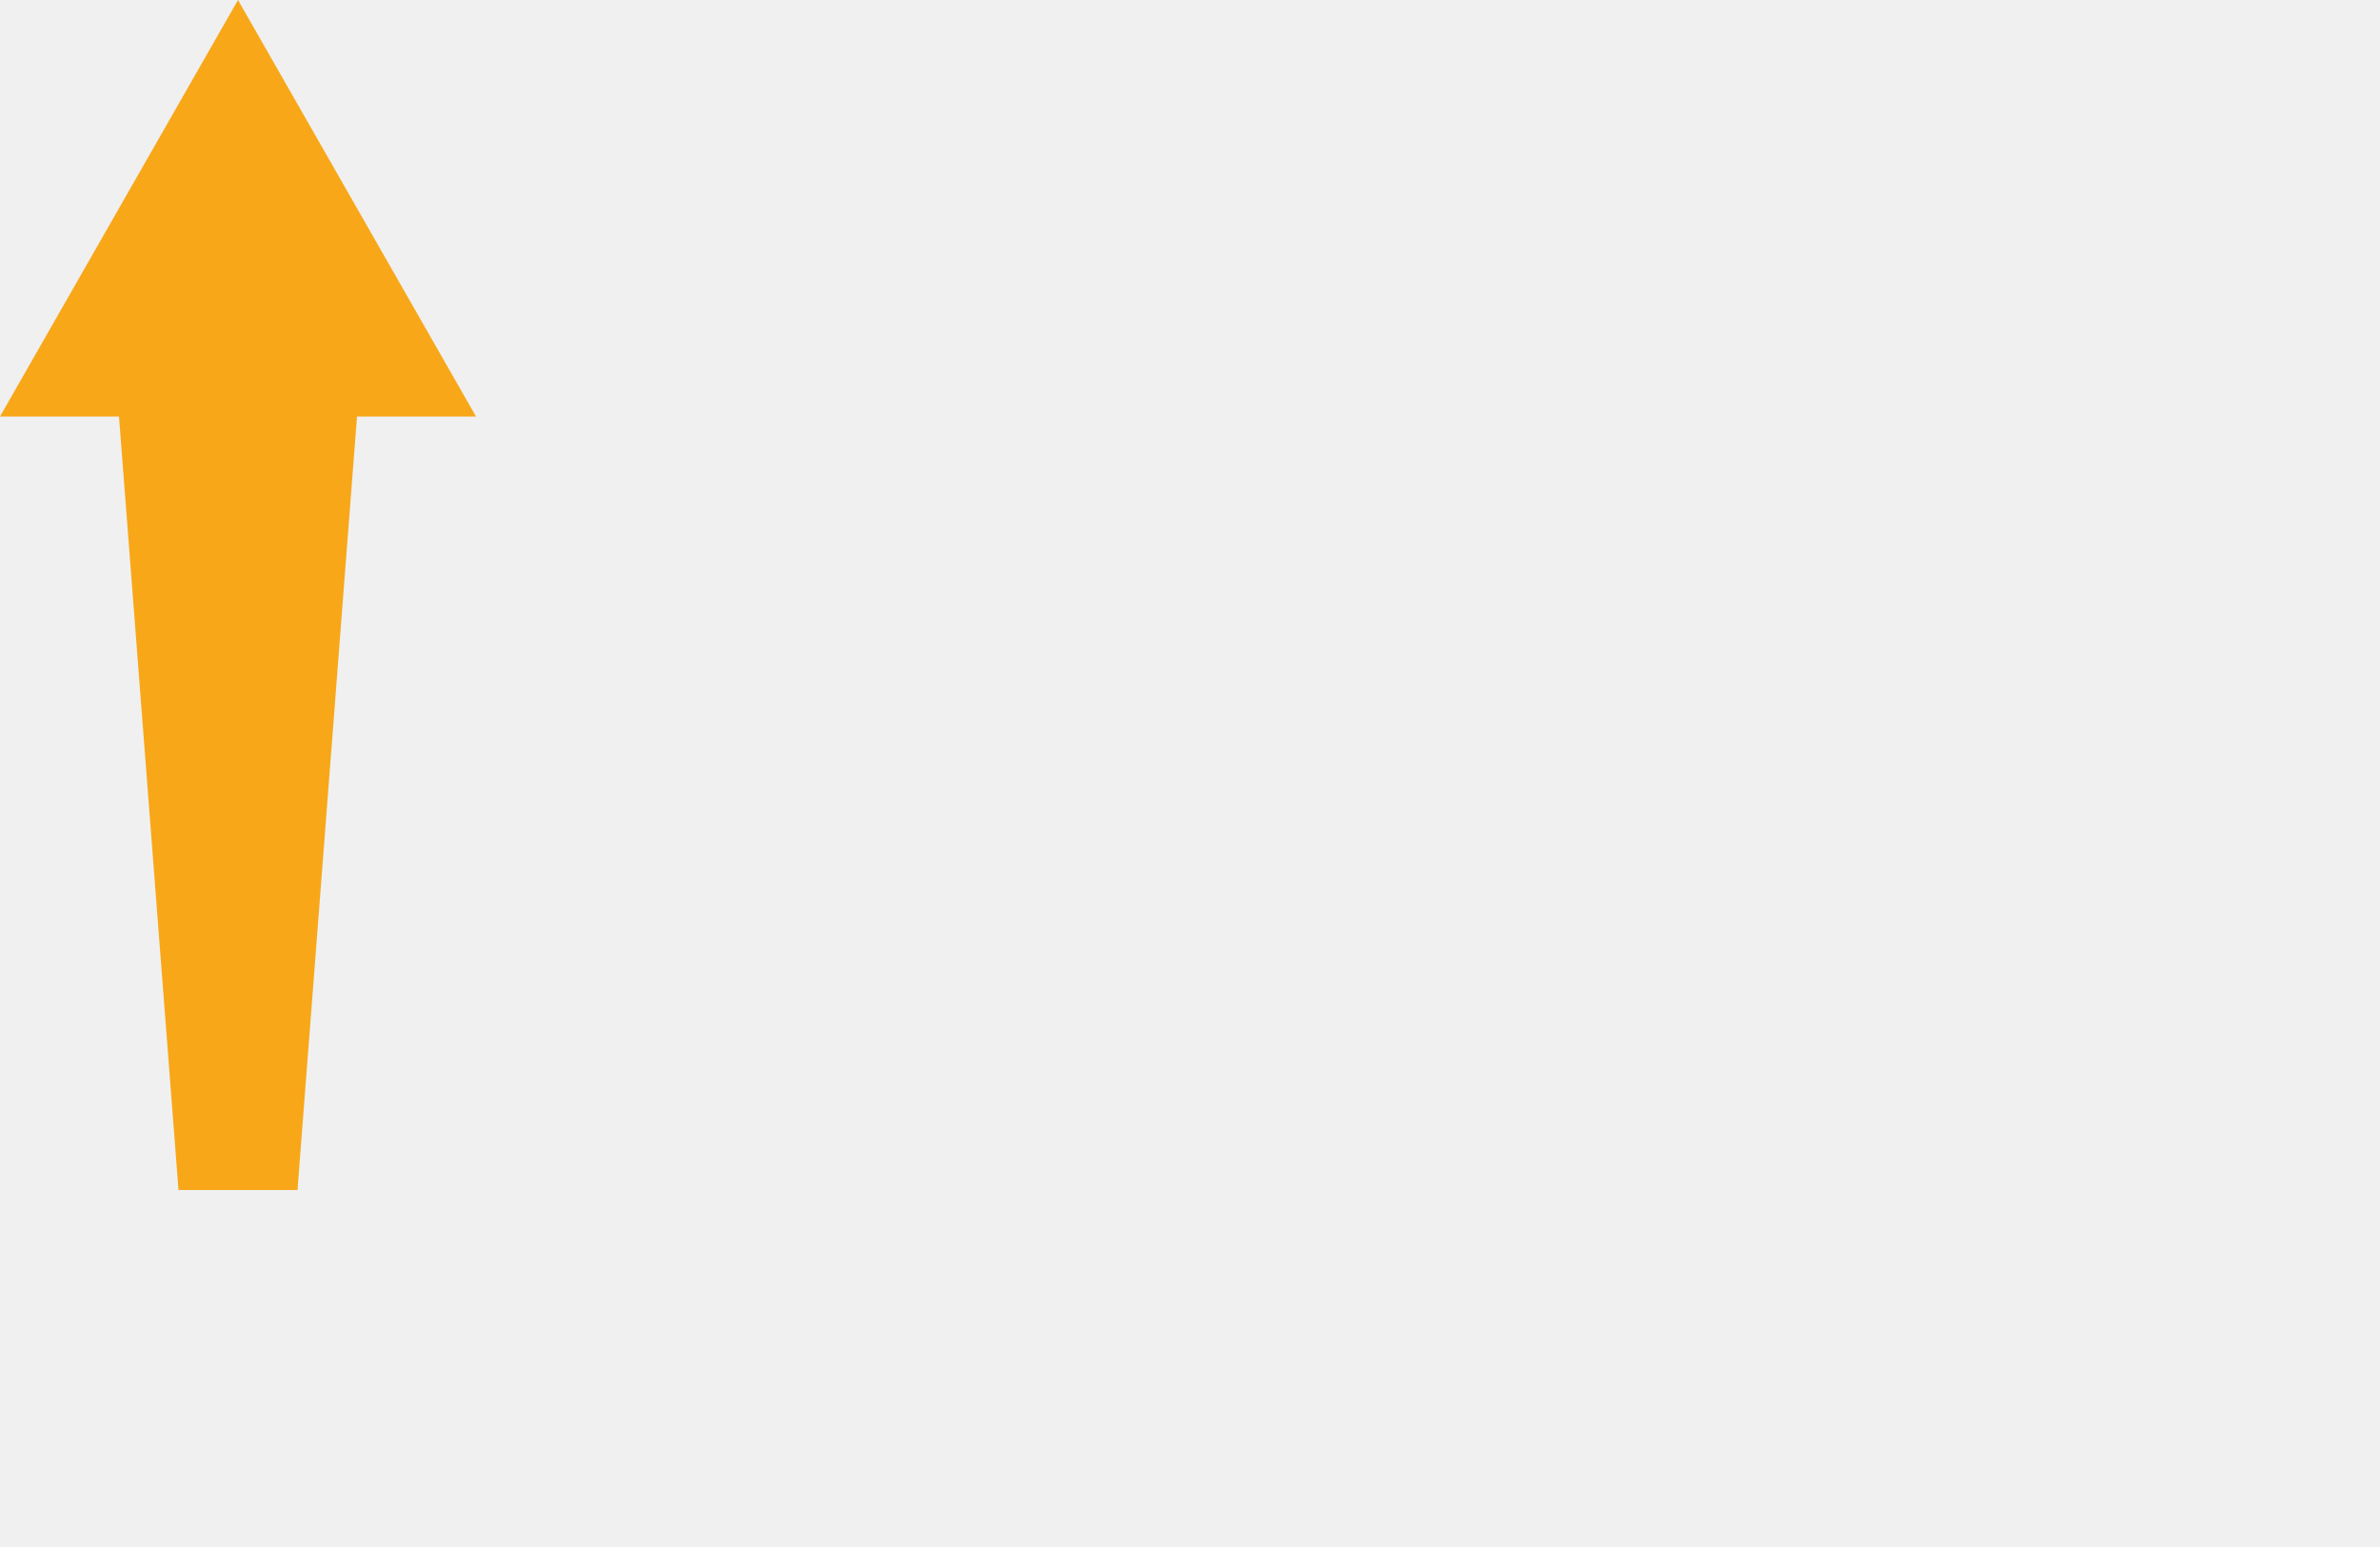
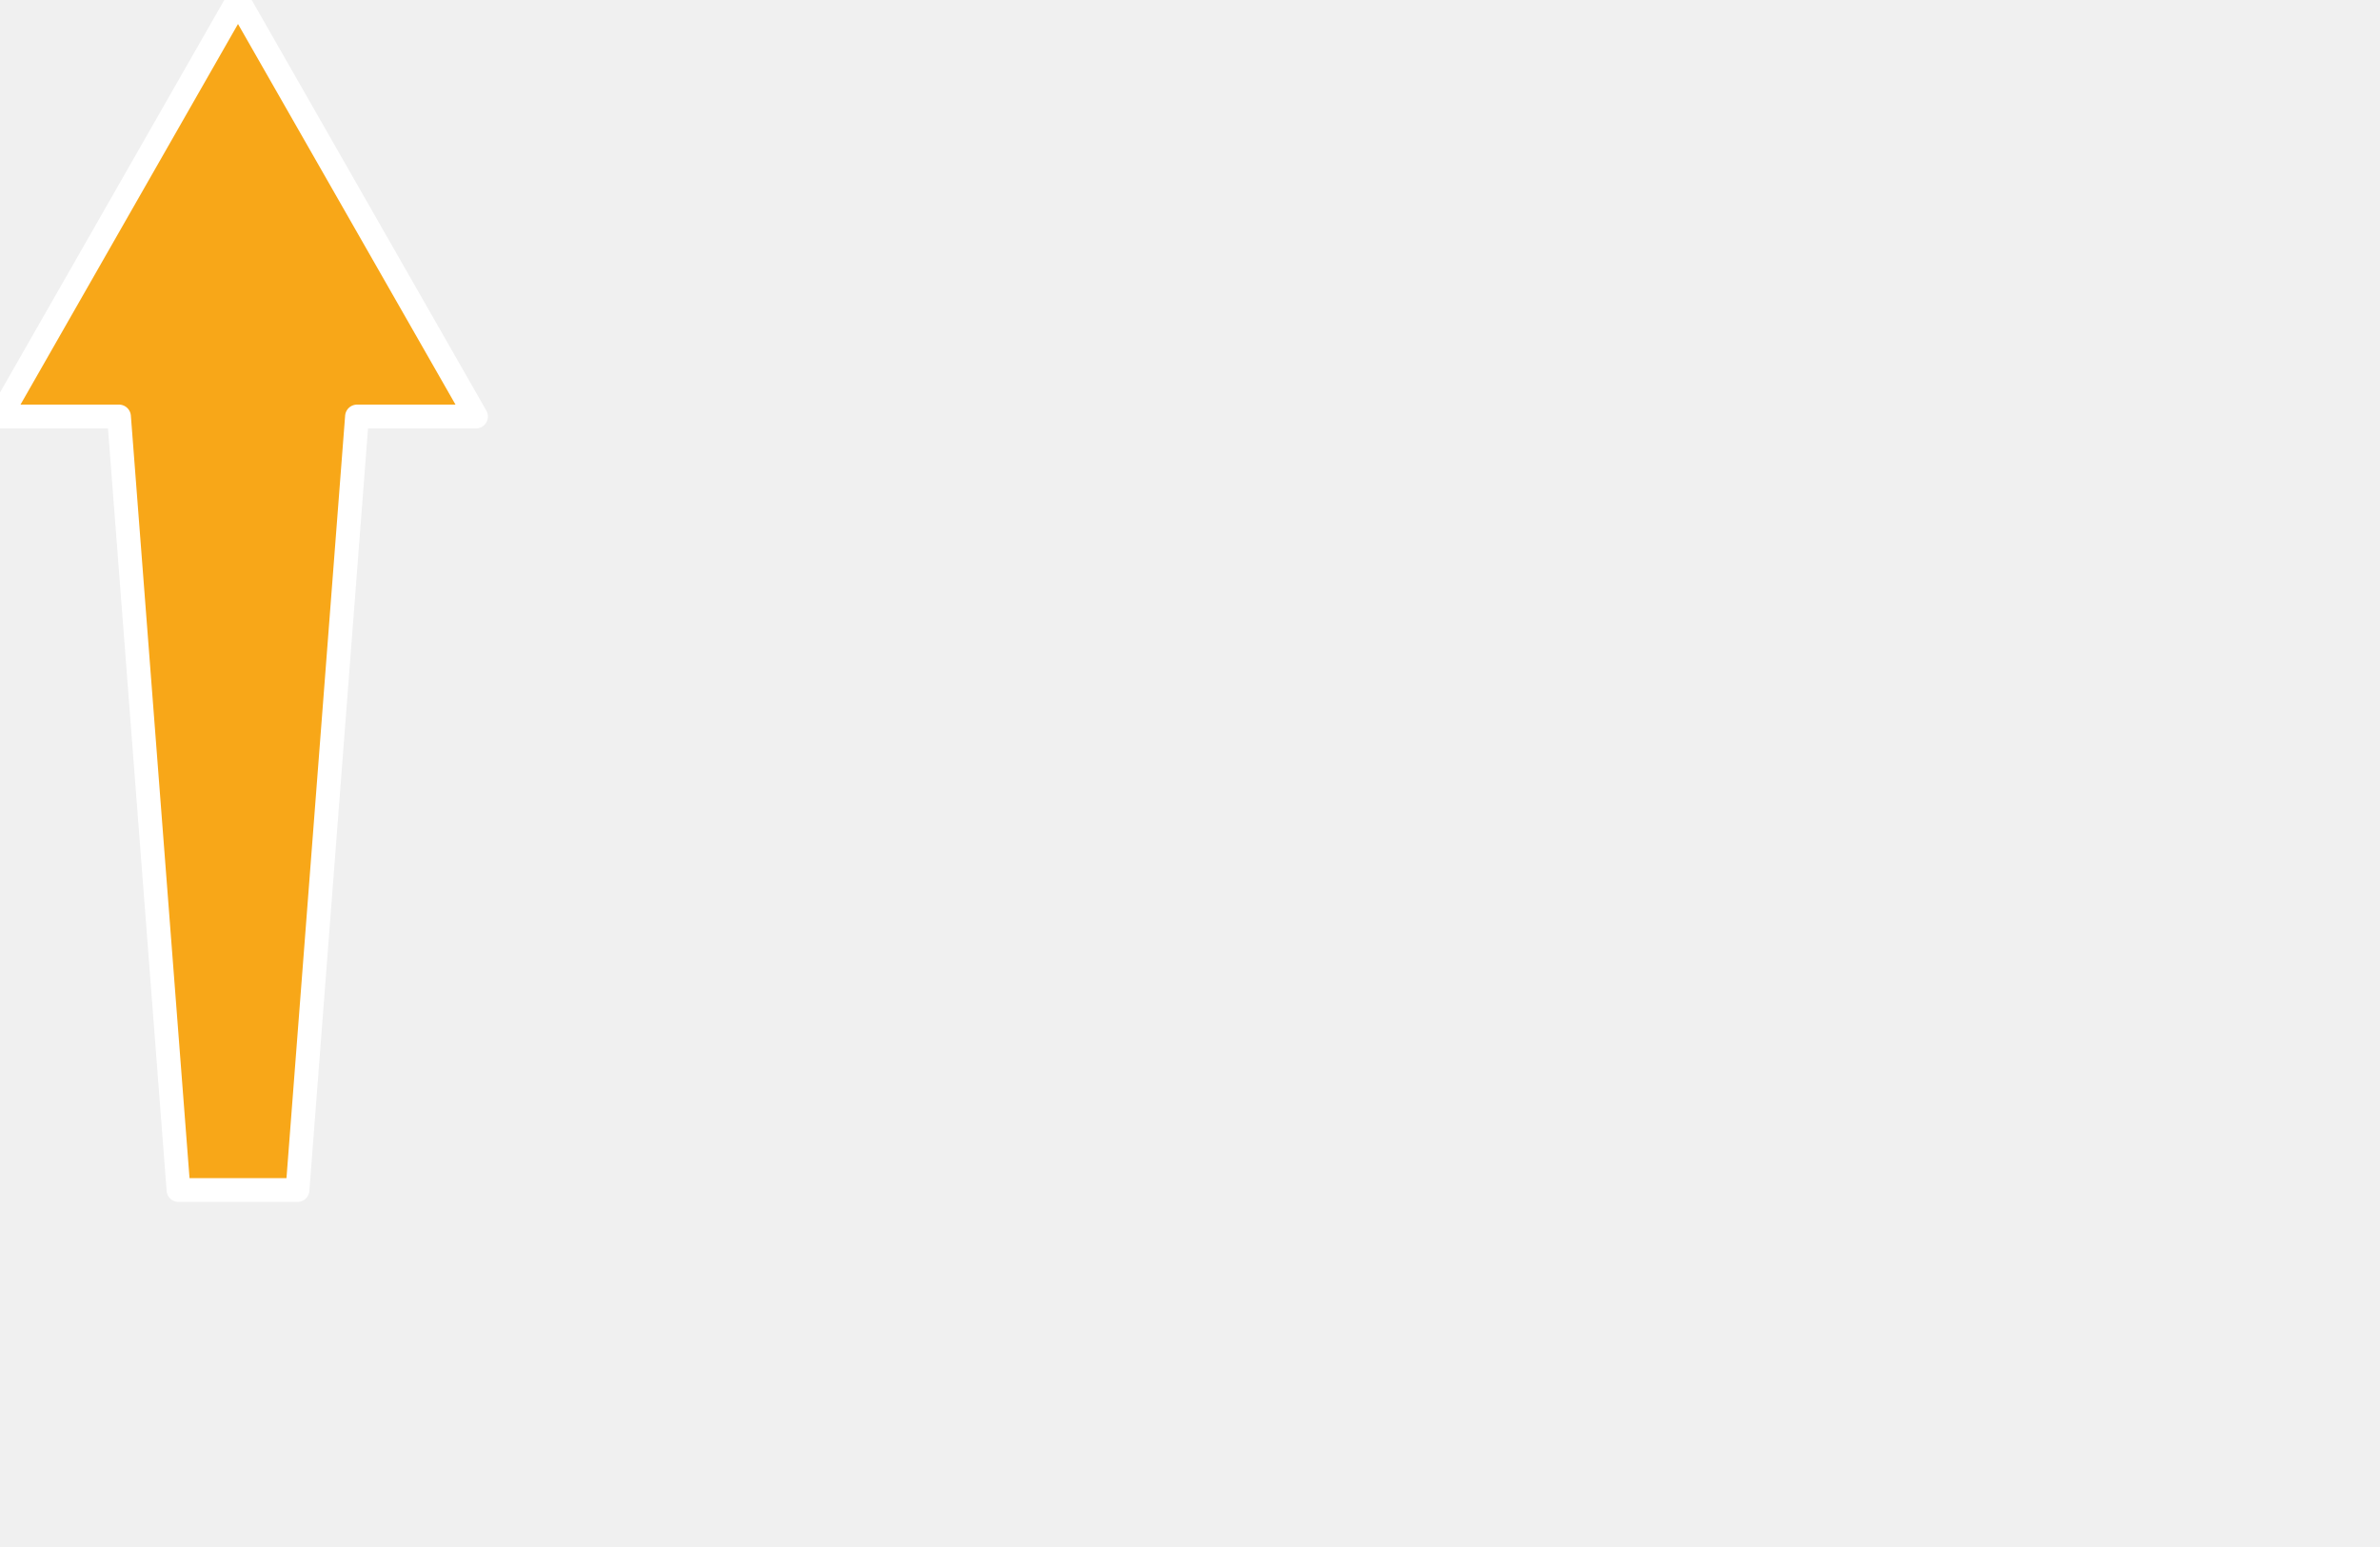
<svg xmlns="http://www.w3.org/2000/svg" width="20mm" height="13mm" fill-rule="evenodd" shape-rendering="geometricPrecision" baseProfile="tiny" version="1.2" viewBox="0 0 20.0 13.0" xml:space="preserve">
  <path transform="translate(2 5) scale(1)" d="m-0.5 5v0l-0.5-6.5h-1l2-3.5 2 3.5h-1l-0.5 6.5h-1z" fill="#F8A718" stroke-linecap="round" stroke-linejoin="round" stroke-width=".05" />
+   <path transform="translate(2 5) scale(1)" d="m-0.5 5v0l-0.5-6.5h-1l2-3.5 2 3.5h-1l-0.5 6.5h-1z" fill="none" stroke="#FFFFFF" stroke-linecap="round" stroke-linejoin="round" stroke-width=".2" />
</svg>
